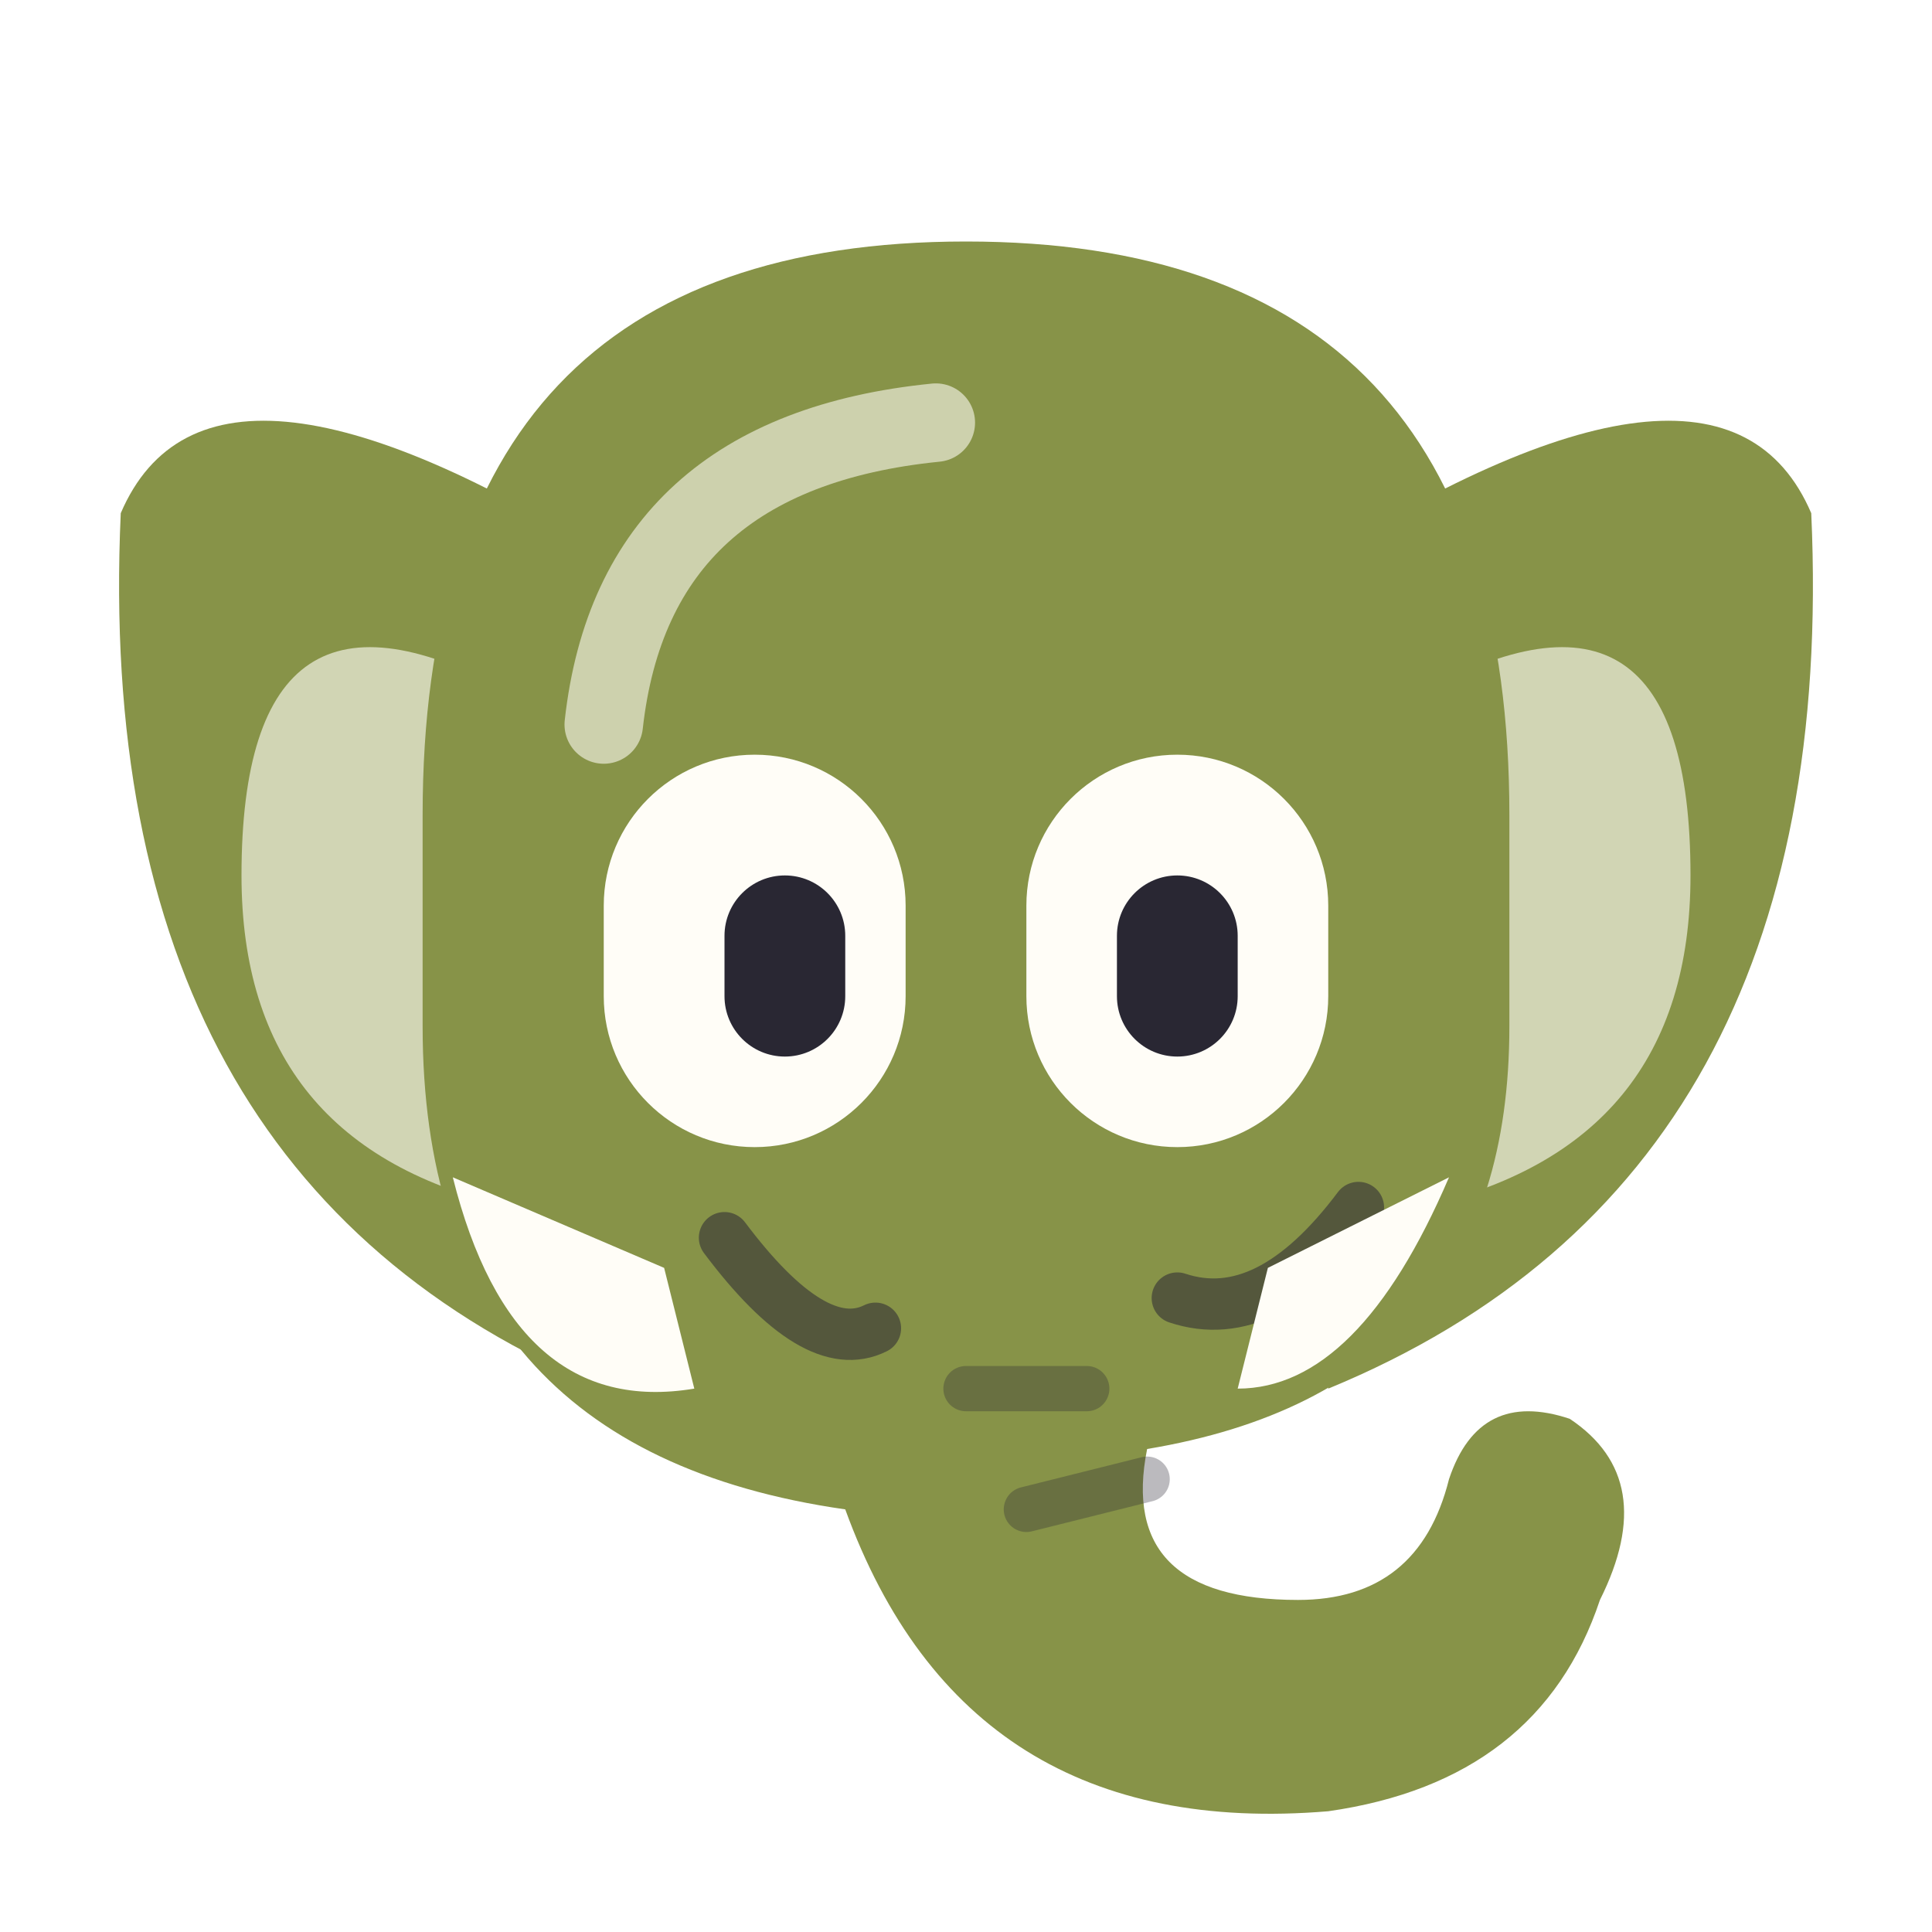
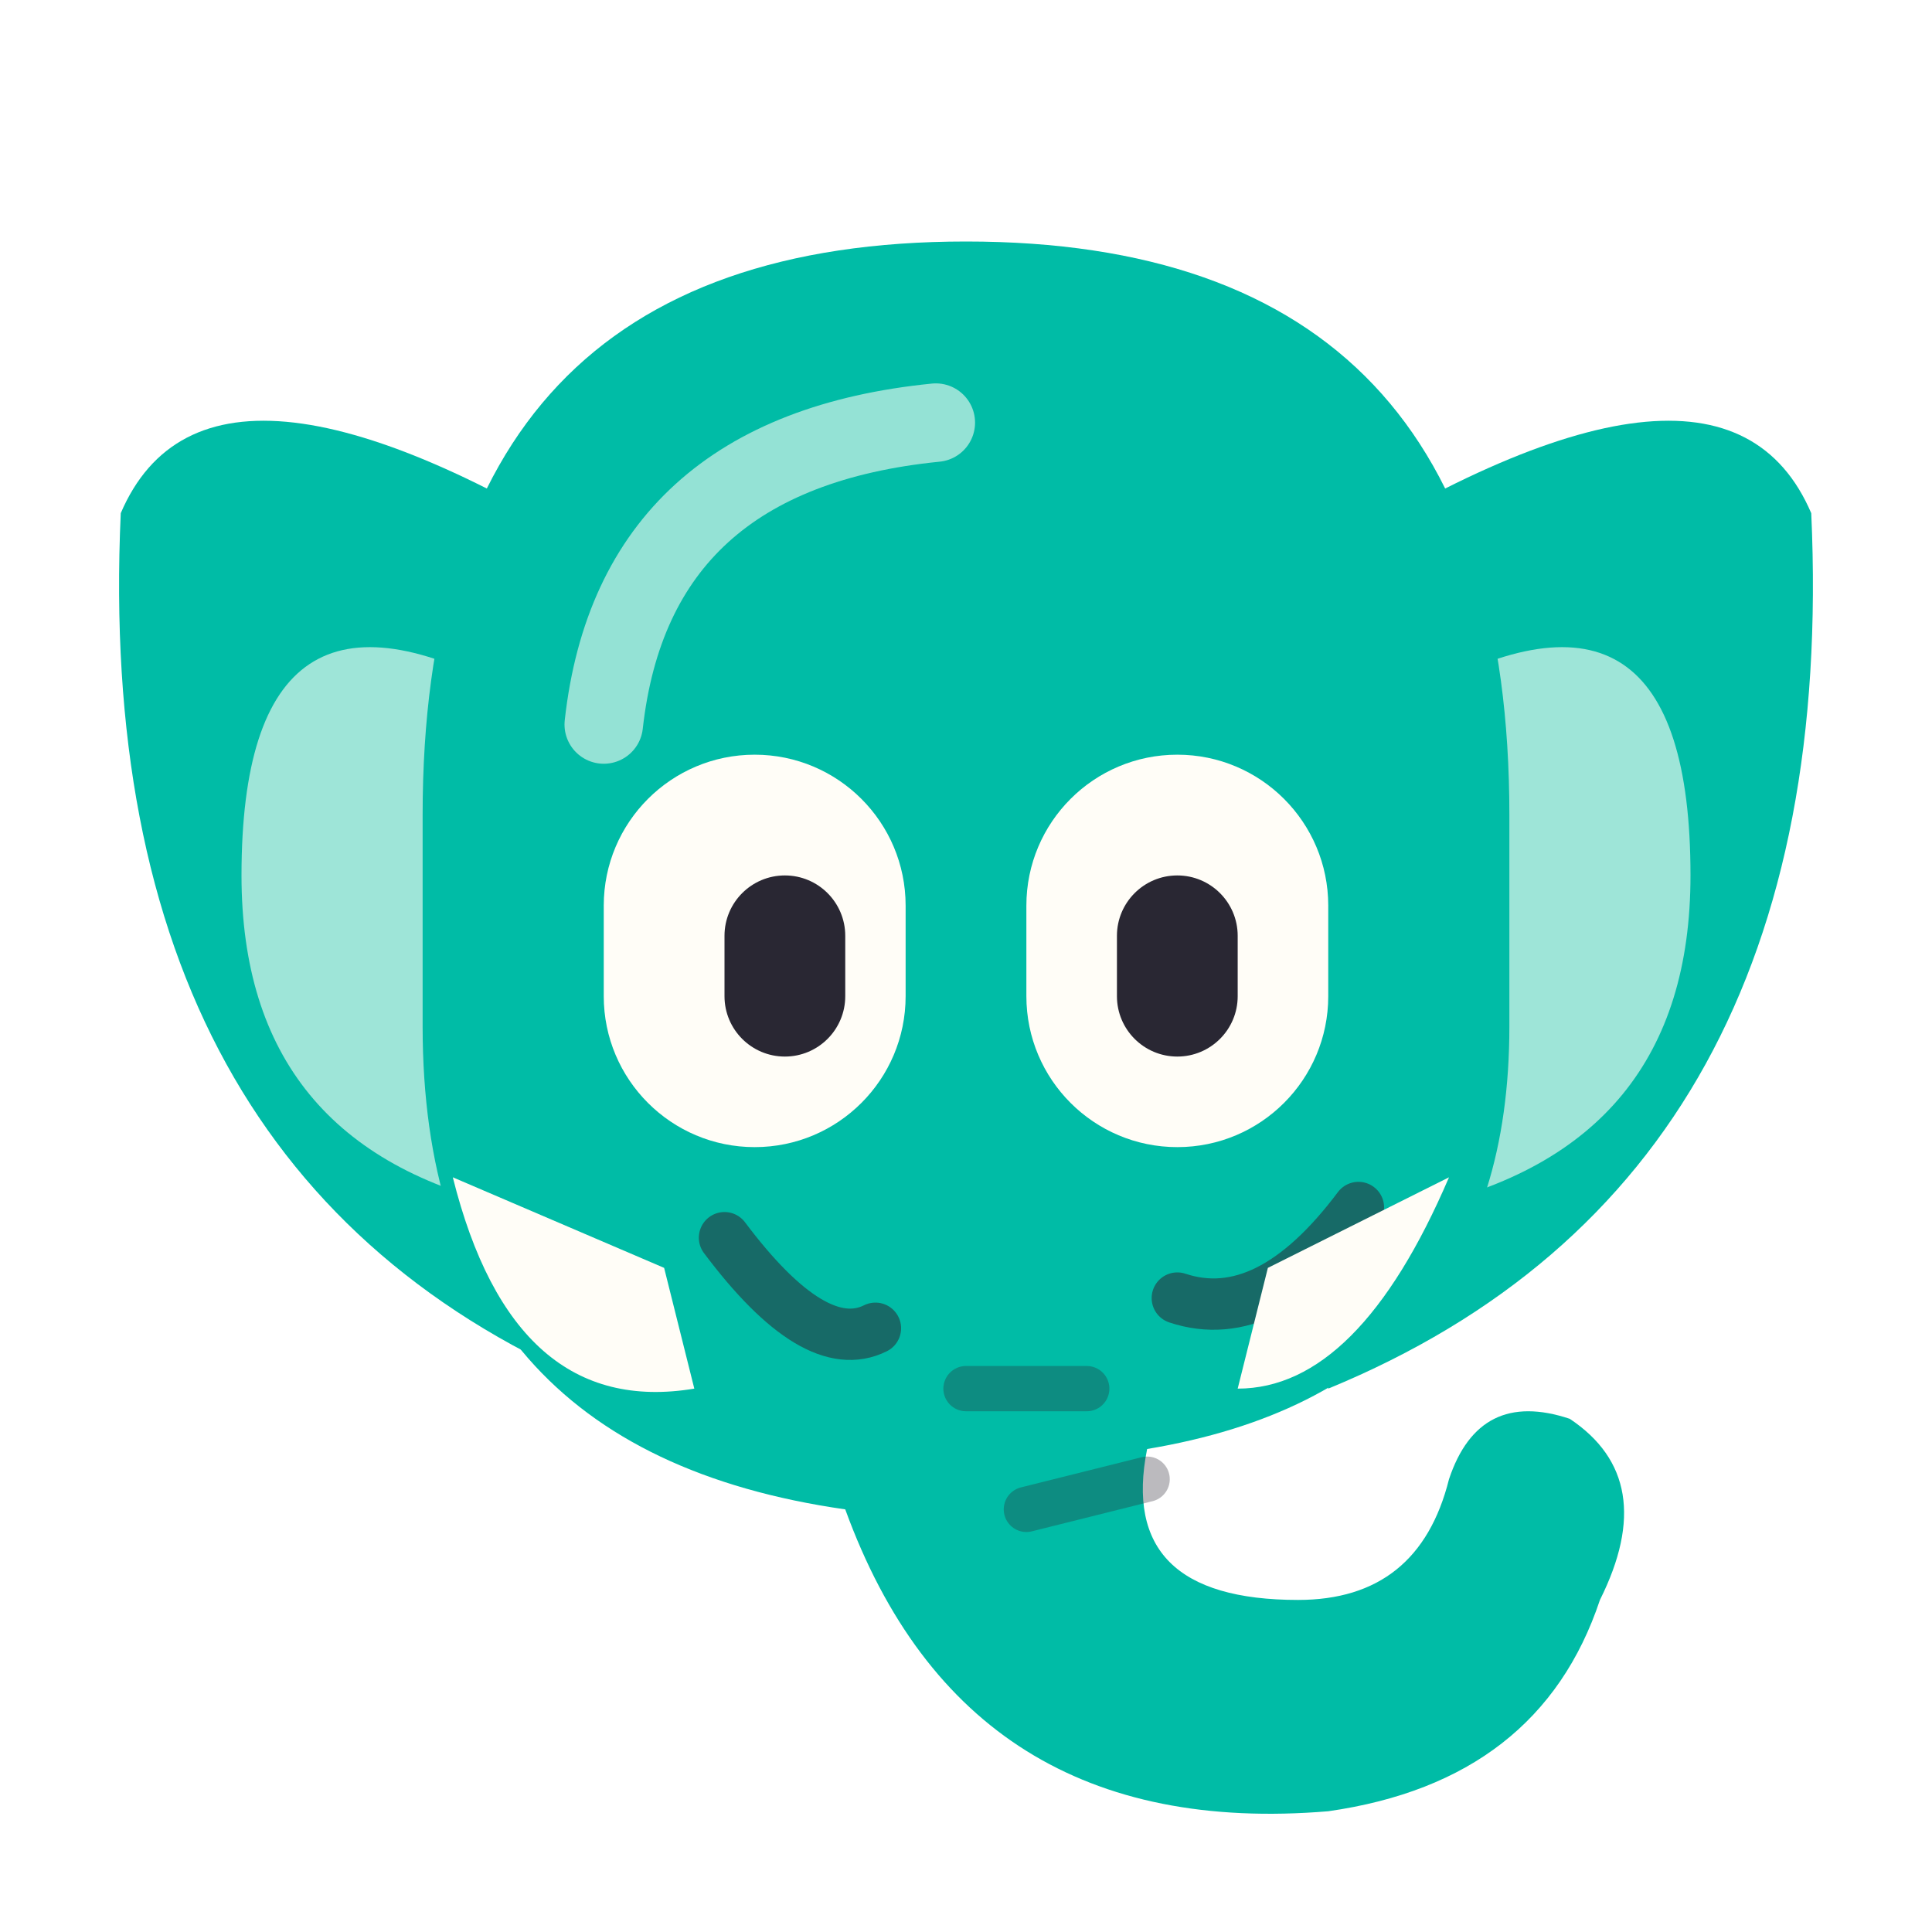
<svg xmlns="http://www.w3.org/2000/svg" viewBox="0 0 64 64" width="512" height="512" data-avatar-theme="elephants" data-avatar-shape="leaf" aria-hidden="true" focusable="false">
-   <path d="M21 19Q7 10 4 17Q3 39 20 46M43 19Q57 10 60 17Q61 39 44 46" fill="#879348" />
+   <path d="M21 19Q7 10 4 17Q3 39 20 46M43 19Q57 10 60 17Q61 39 44 46" fill="#00BCA6" />
  <path d="M17 23Q8 18 8 29Q8 38 17 40M47 23Q56 18 56 29Q56 38 47 40" fill="#fffdf7" opacity=".62" />
-   <path d="M32 8Q50 8 50 27V34Q50 46 38 48Q37 53 43 53Q47 53 48 49Q49 46 52 47Q55 49 53 53Q51 59 44 60Q32 61 28 50Q14 48 14 34V27Q14 8 32 8Z" fill="#879348" />
+   <path d="M32 8Q50 8 50 27V34Q50 46 38 48Q37 53 43 53Q47 53 48 49Q49 46 52 47Q55 49 53 53Q51 59 44 60Q32 61 28 50Q14 48 14 34V27Q14 8 32 8Z" fill="#00BCA6" />
  <path d="M20 24Q21 15 31 14" fill="none" stroke="#fffdf7" stroke-opacity=".58" stroke-width="2.6" stroke-linecap="round" />
  <g class="avatar-eyes" fill="#fffdf7">
    <rect x="20" y="25" width="10" height="13" rx="5" />
    <rect x="34" y="25" width="10" height="13" rx="5" />
    <rect x="24" y="29" width="4" height="6" rx="2" fill="#292733" />
    <rect x="37" y="29" width="4" height="6" rx="2" fill="#292733" />
  </g>
  <path d="M24 41Q27 45 29 44M39 43Q42 44 45 40" fill="none" stroke="#292733" opacity=".55" stroke-width="1.7" stroke-linecap="round" />
  <path d="M32 46L36 46M34 50L38 49" fill="none" stroke="#292733" opacity=".32" stroke-width="1.5" stroke-linecap="round" />
  <path d="M15 39Q17 47 23 46L22 42Z M48 39Q45 46 41 46L42 42Z" fill="#fffdf7" />
</svg>
